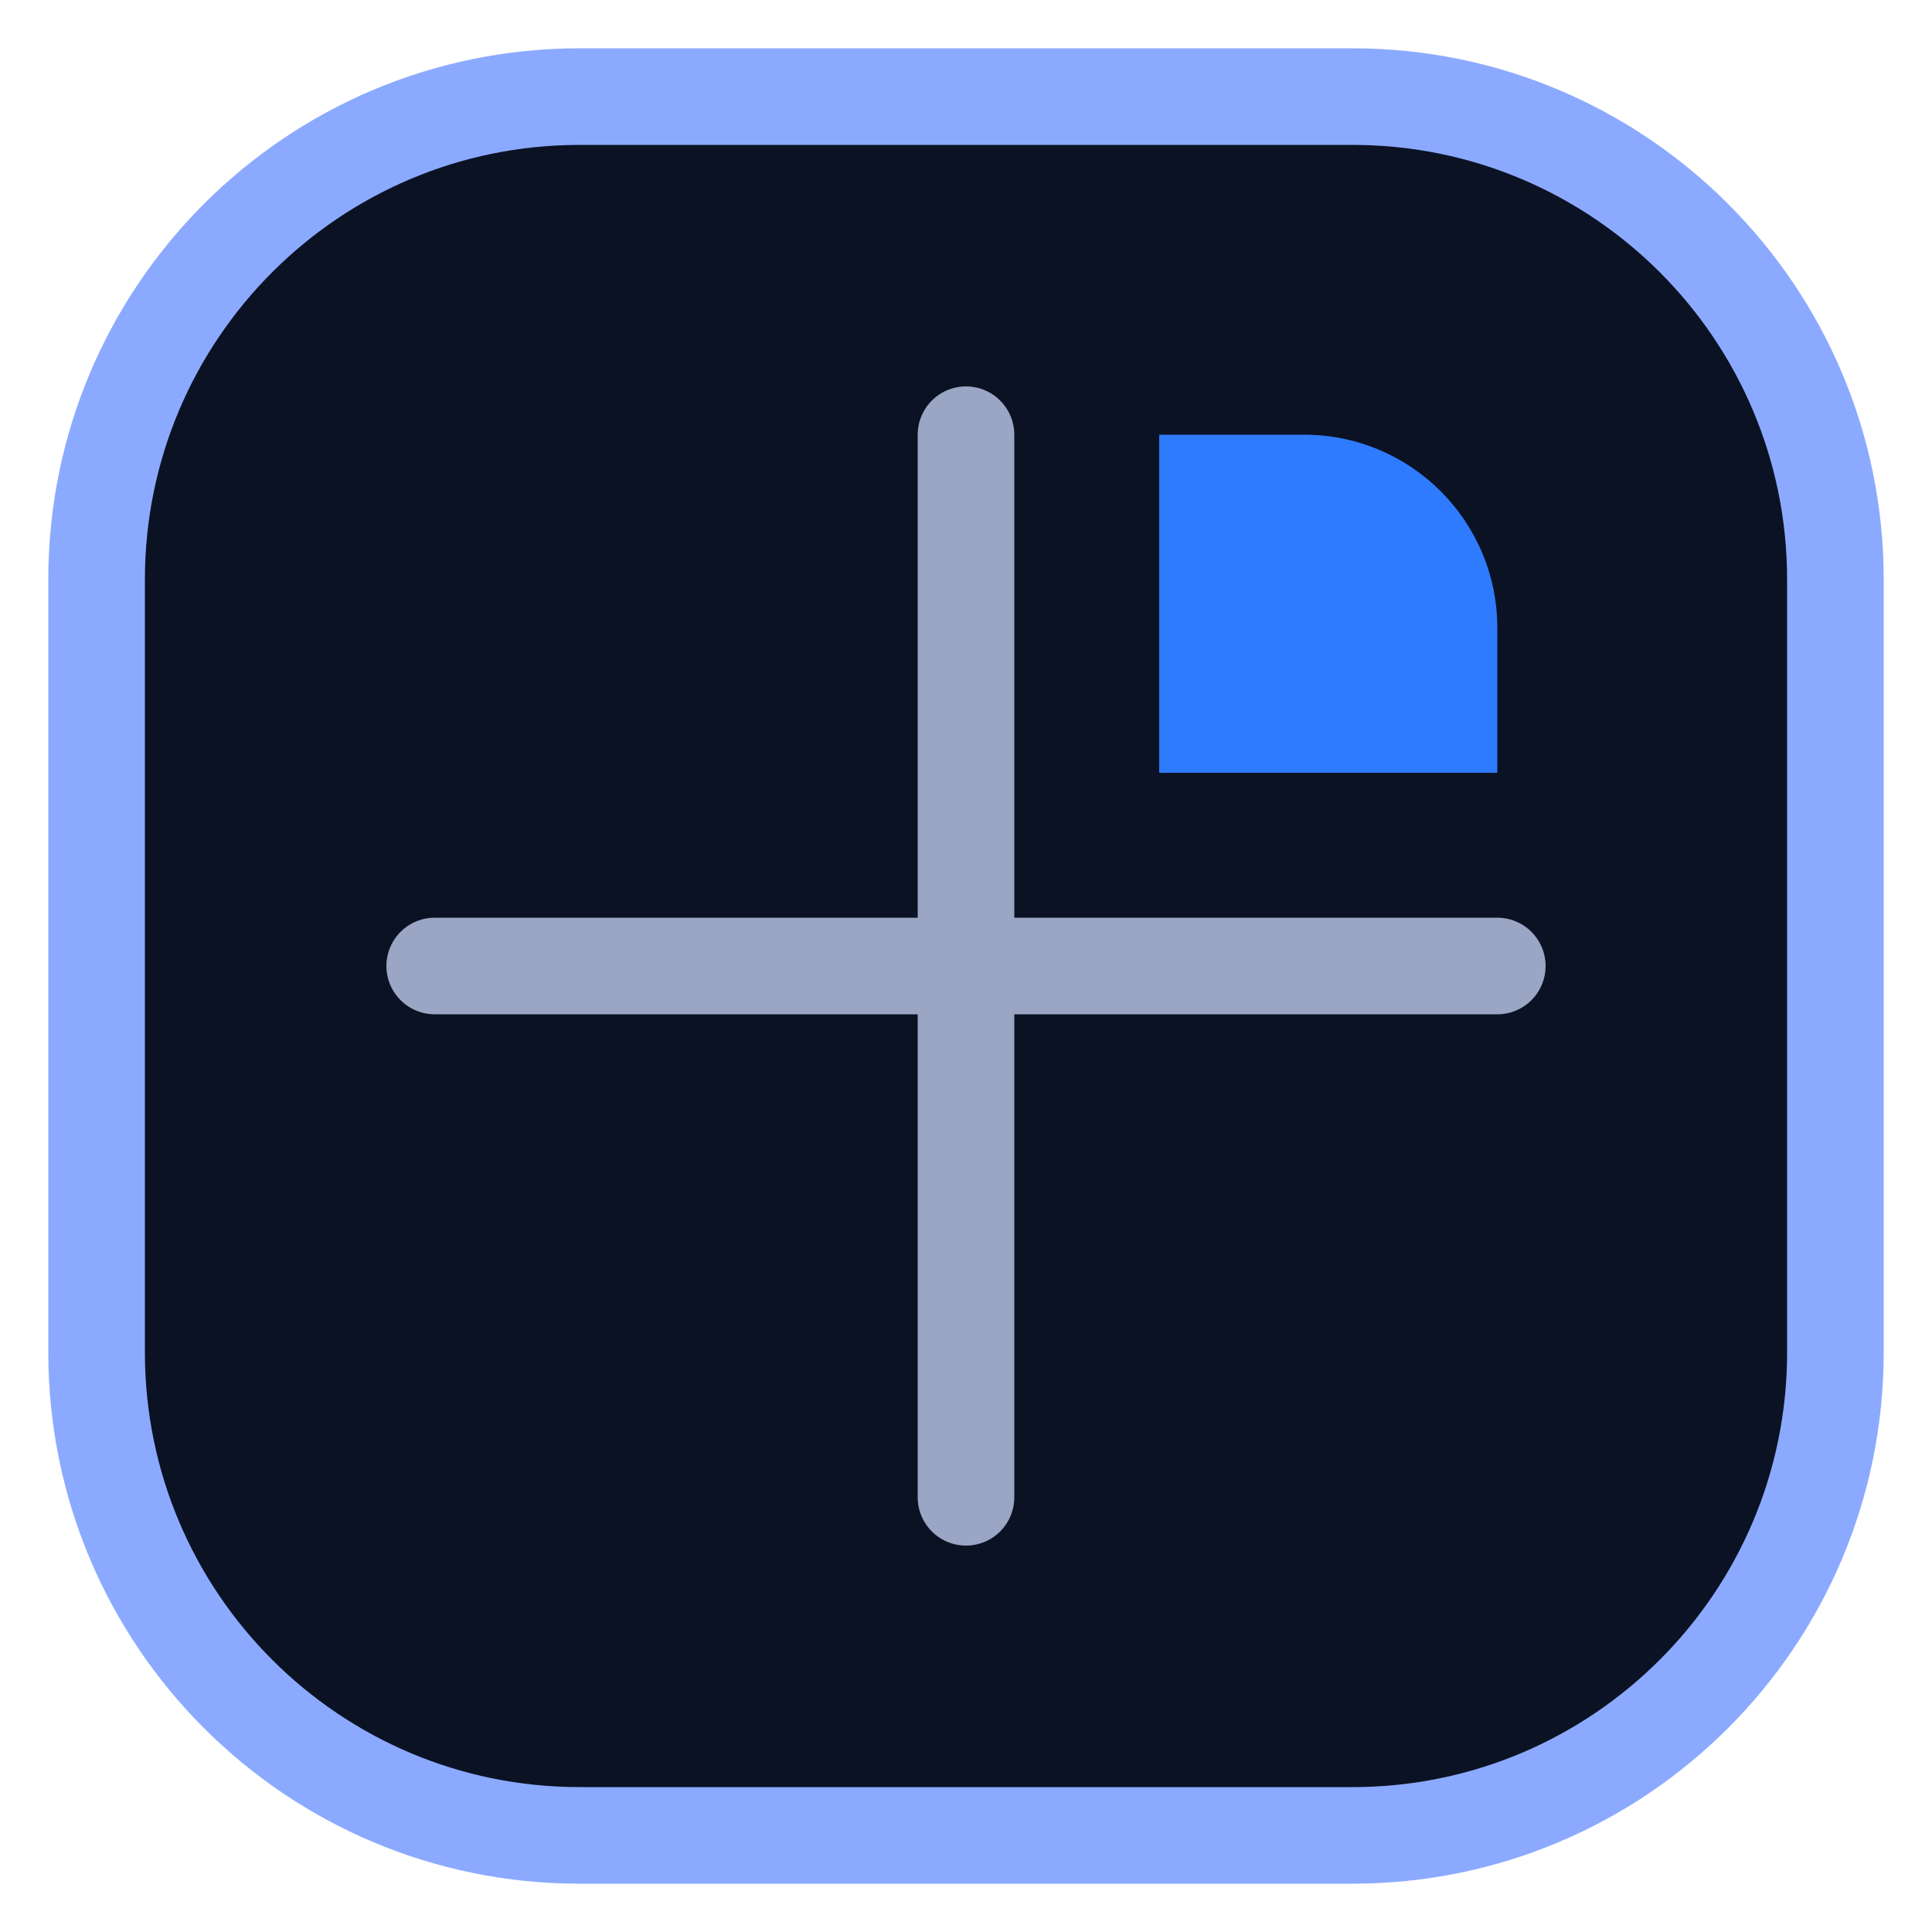
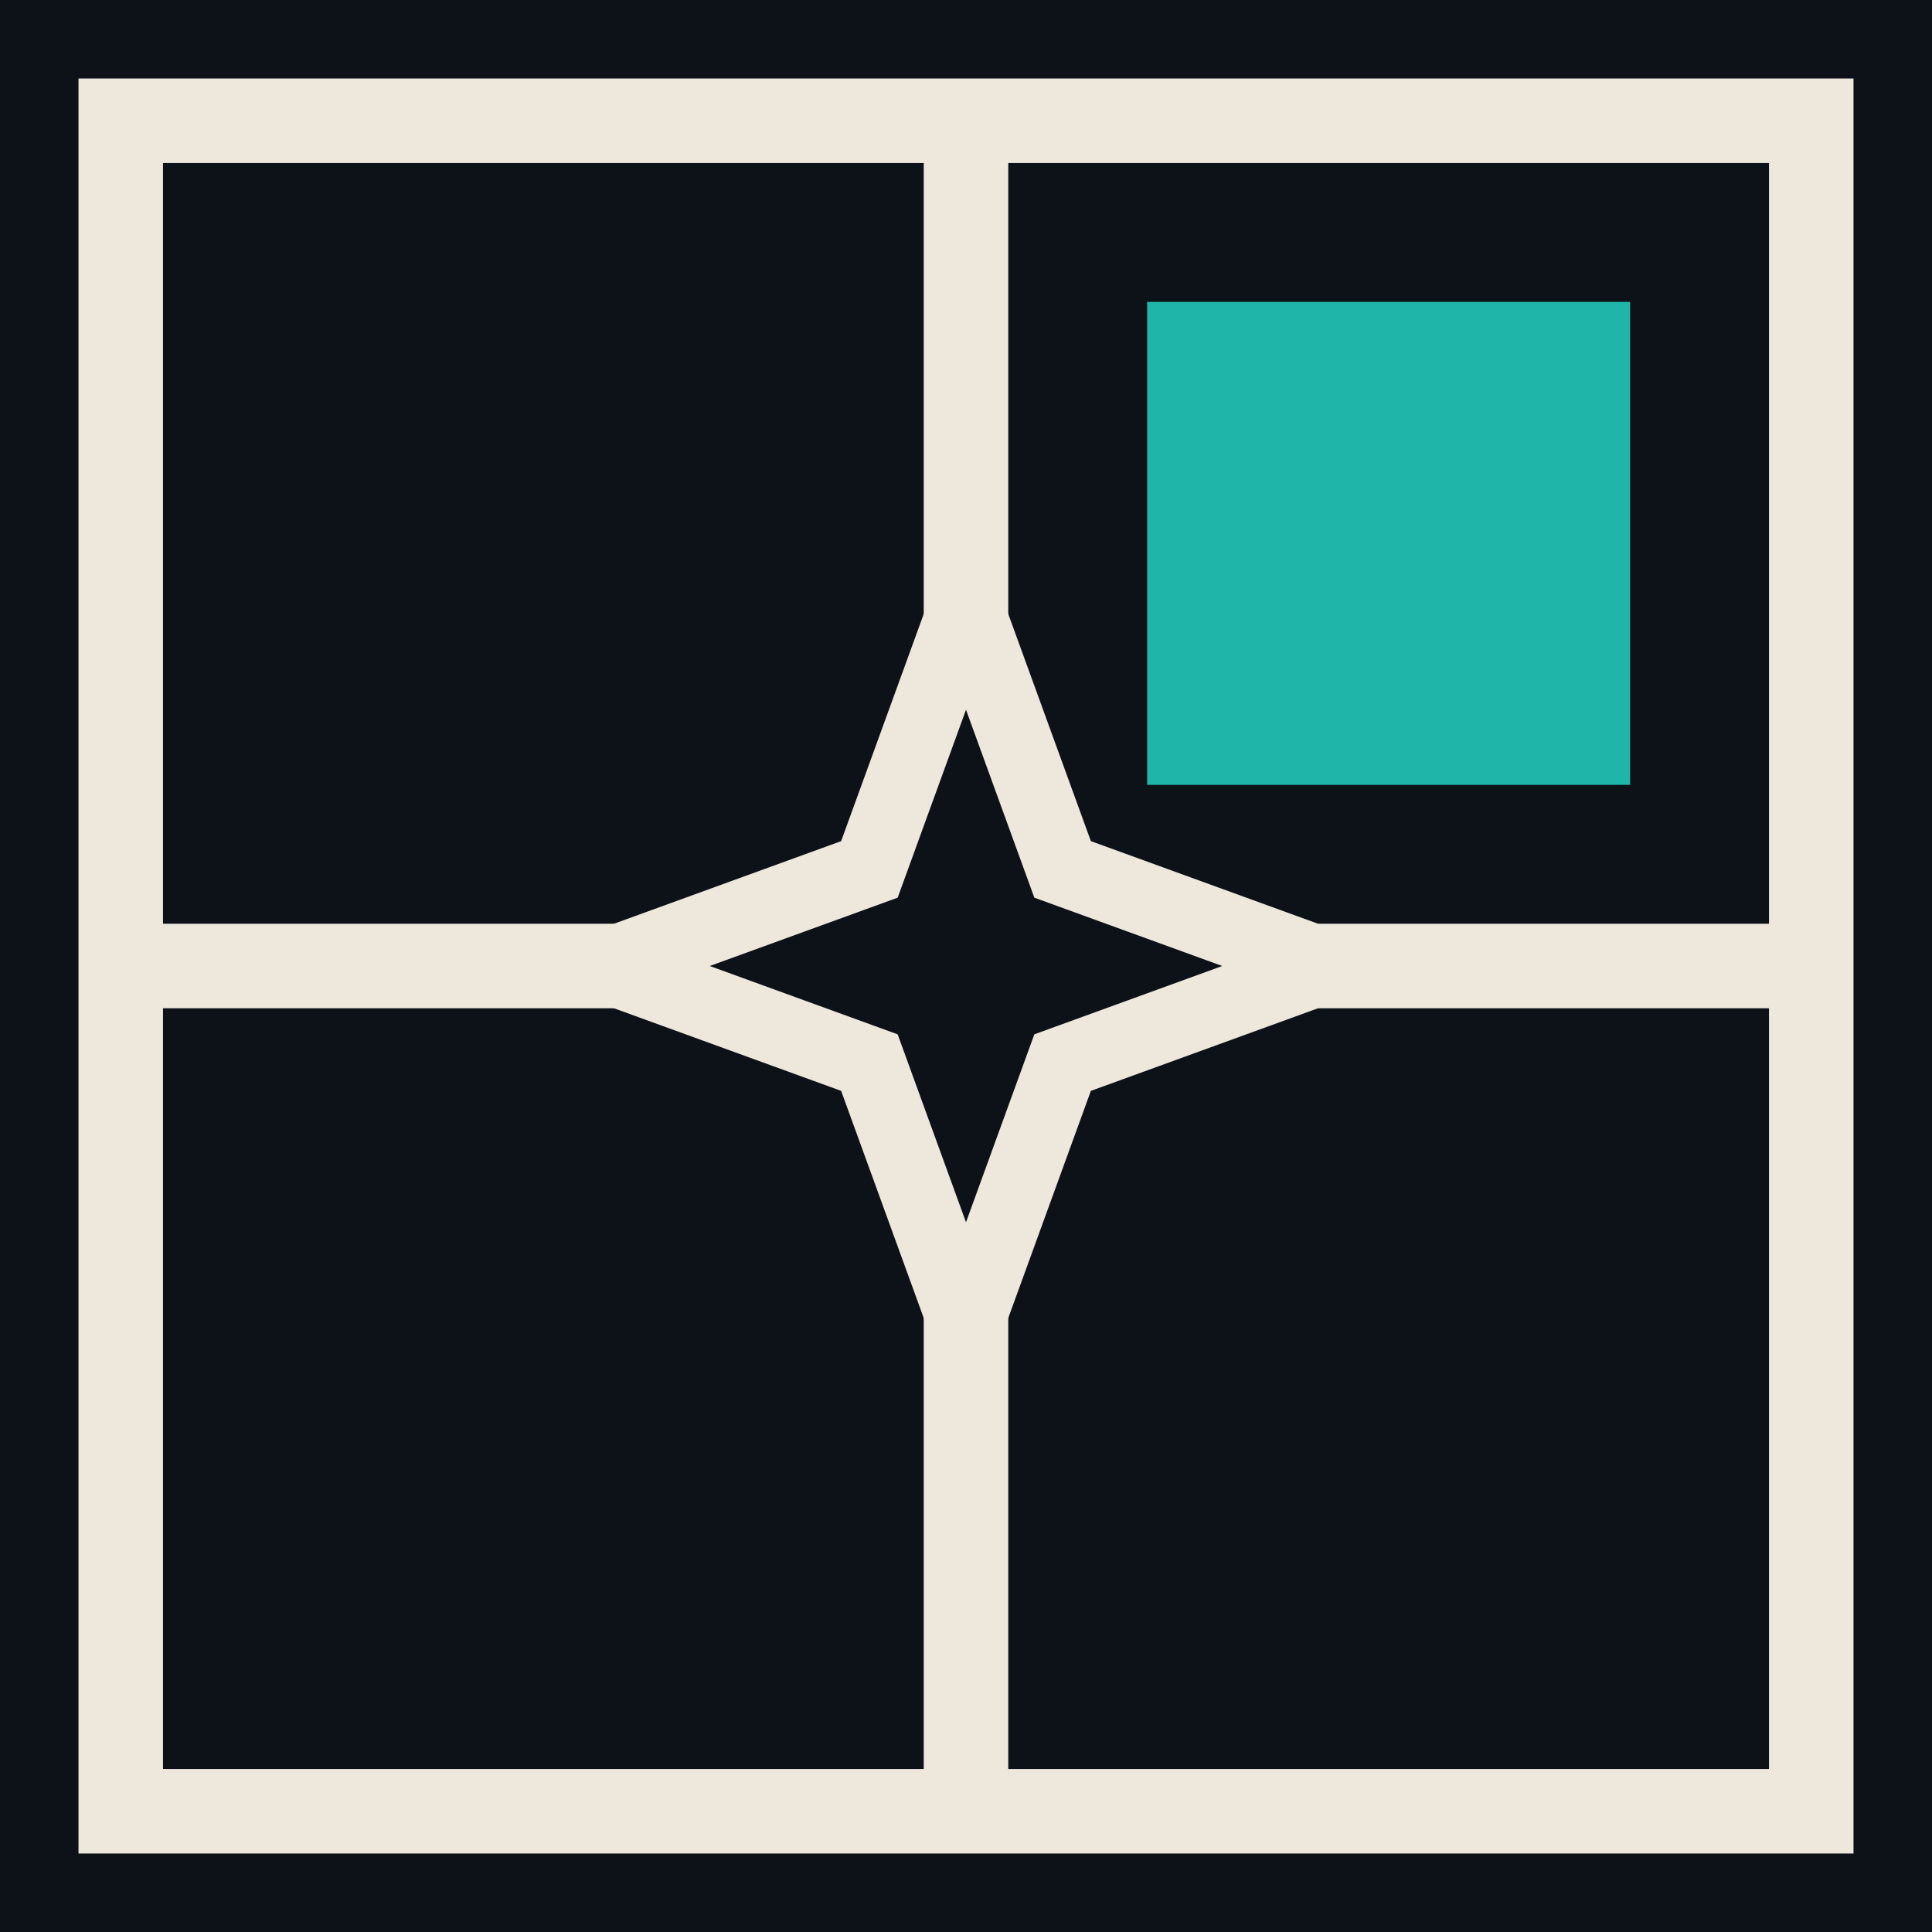
- <svg xmlns="http://www.w3.org/2000/svg" viewBox="0 0 40 40" fill="none">
-   <rect x="2" y="2" width="36" height="36" rx="10" fill="#0B1224" stroke="#8BAAFF" stroke-width="2" />
-   <path d="M20 9v22M9 20h22" stroke="#9AA6C3" stroke-width="2" stroke-linecap="round" />
-   <path d="M24 9h3a4 4 0 0 1 4 4v3h-7z" fill="#2F7BFF" />
+ <svg xmlns="http://www.w3.org/2000/svg" viewBox="0 0 32 32" fill="none">
+   <path fill="#0D1219" d="M0 0h32v32H0z" />
+   <path stroke="#EDE7DC" stroke-width="1.4" d="M2 2h28v28H2zM16 2v28M2 16h28" />
+   <path fill="#1FB5A8" d="M19 5h8v8h-8z" />
+   <path fill="#0D1219" stroke="#EDE7DC" stroke-width="1.2" d="m16 10 1.6 4.4L22 16l-4.4 1.6L16 22l-1.6-4.4L10 16l4.4-1.6Z" />
</svg>
